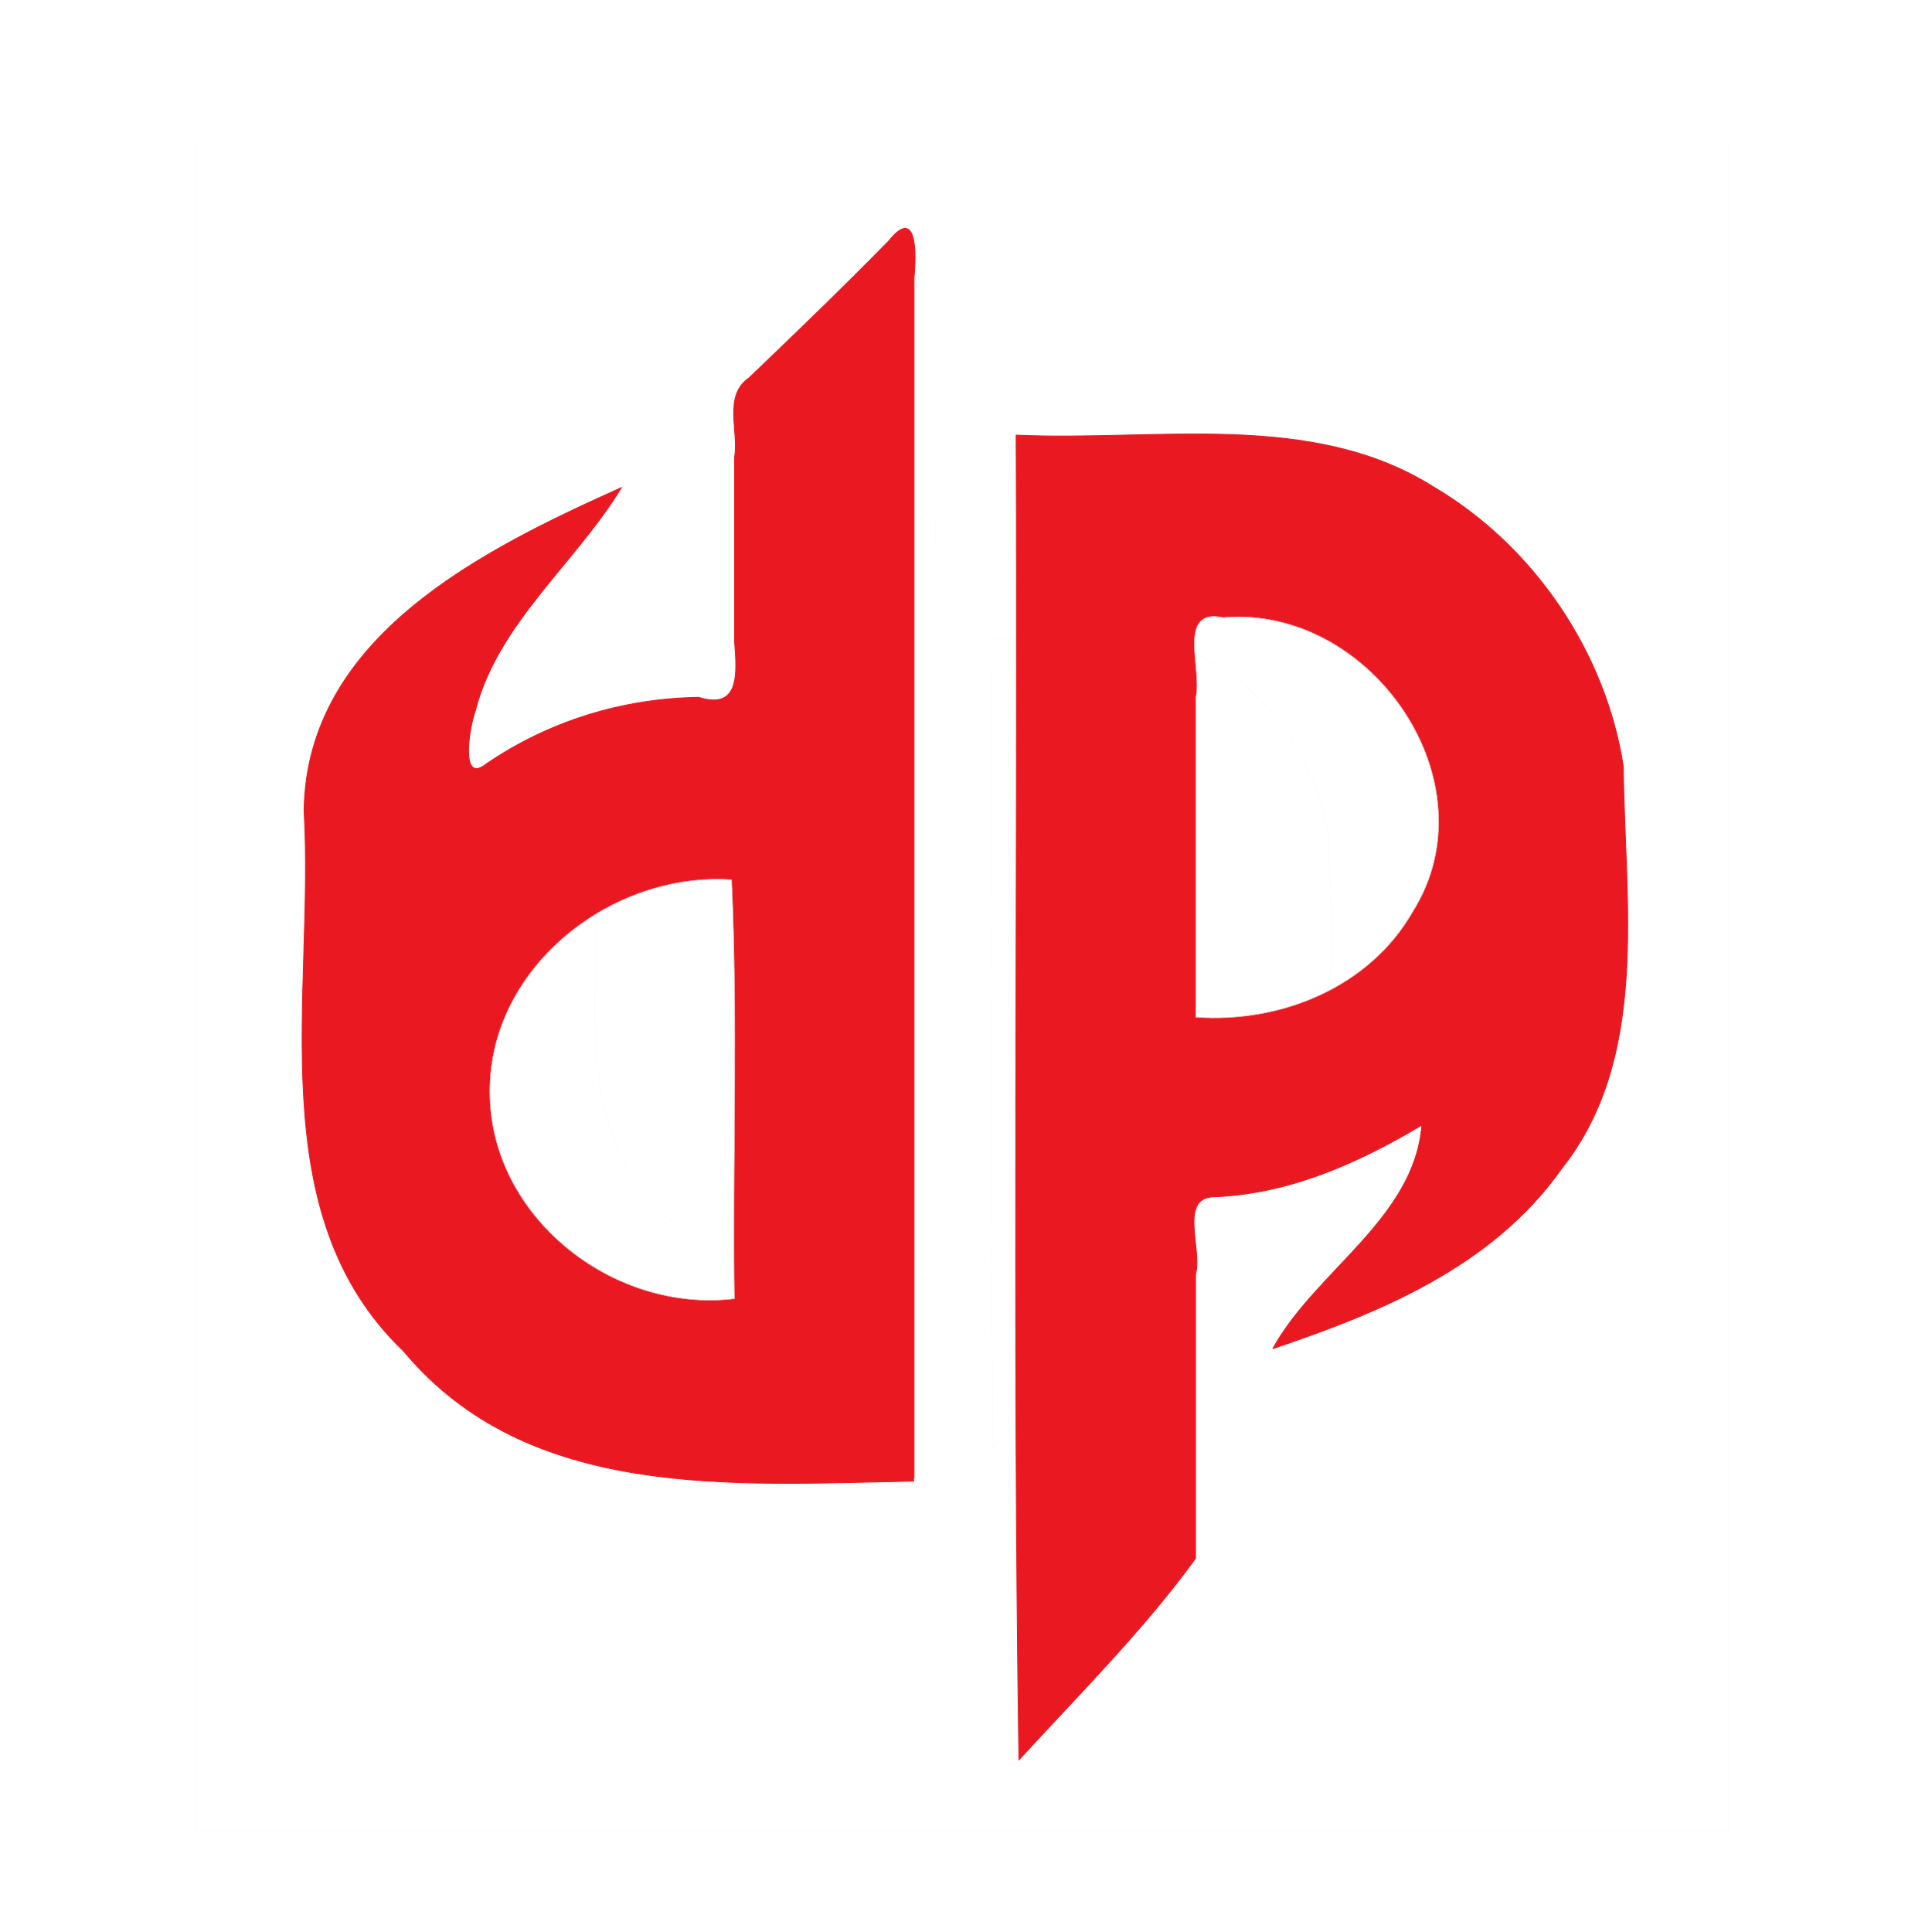
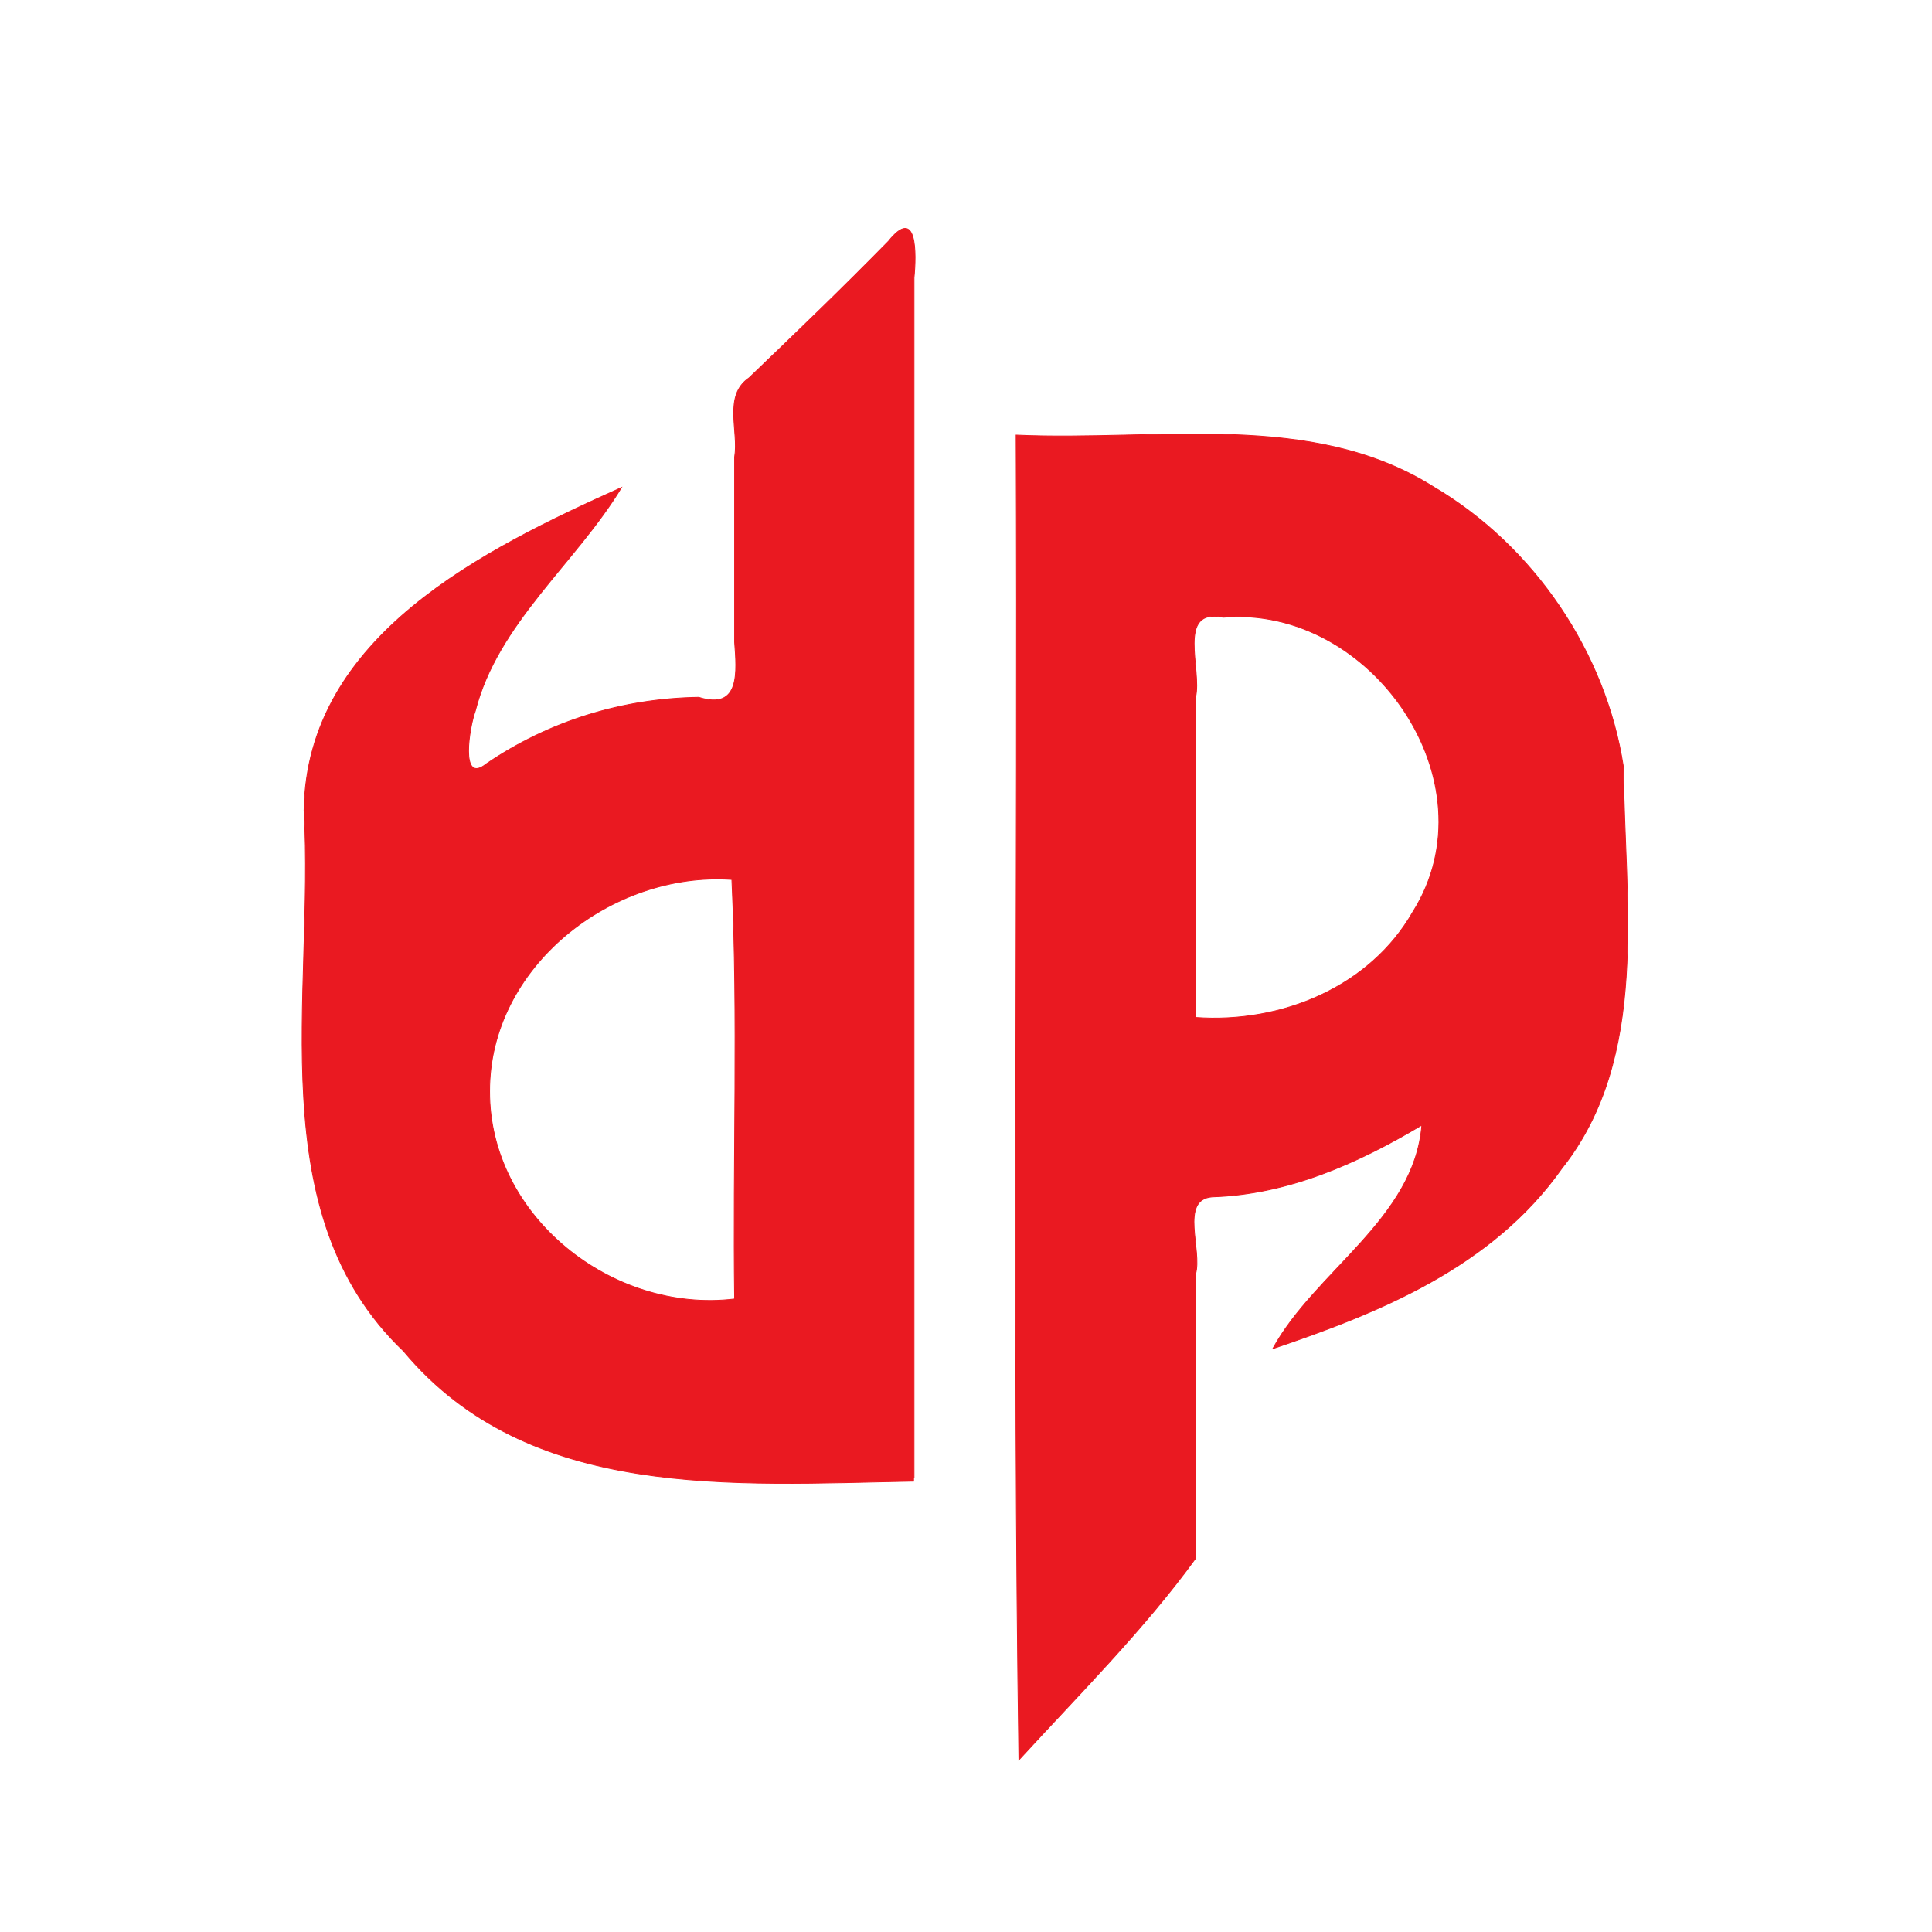
<svg xmlns="http://www.w3.org/2000/svg" viewBox="0 0 700 700" width="700" height="700" version="1.1" id="svg10">
-   <defs id="defs10" />
-   <g fill="None" fill-opacity="0" stroke="#f8f9fb" stroke-opacity="1" stroke-width="0.3" id="g1" transform="matrix(0.5555844,0,0,0.6119011,70.94783,51.29678)">
-     <path d="M 0,1000 H 1000 V 0 H 0 V 1000 M 482,673 C 416.24,674.22 342.32,680.15 297.08,625.92 244.83,575.98 264.81,496.98 261,430 c 0.89,-63.36 65.52,-94.73 115,-117 -16.56,27.35 -44.93,49.22 -52.98,81.02 -1.97,5.19 -5.83,27.07 4.06,19.06 22.59,-15.38 49.13,-23.66 76.92,-24.08 15.27,4.86 13.74,-9.42 13,-20 0,-22.33 0,-44.67 0,-67 1.57,-9.6 -4.19,-22.29 5.25,-28.75 16.82,-16.14 33.67,-32.3 50.5,-49.5 10.4,-13.01 10.11,4.55 9.25,13.25 0,145 0,290 0,435 m 130,-47 c 15.4,-28.09 51.32,-47.09 54,-81 -23.09,13.75 -48.37,25.13 -76,26 -11.93,0.96 -3.45,19.42 -6,28 0,34.33 0,68.67 0,103 -18.5,25.52 -42.32,49.35 -64,73 -2.33,-159.5 -0.33,-320.08 -1,-480 51.34,2.33 107.09,-9.06 151.23,18.77 36.62,21.59 62.4,60.18 68.76,101.24 0.5,49.45 9.69,105.34 -22.29,145.69 -25.17,35.69 -65.97,52.22 -104.7,65.3 z" id="path1" />
-   </g>
  <g fill="None" fill-opacity="0" stroke="#ea1921" stroke-opacity="1" stroke-width="0.3" id="g2" transform="translate(-150.8334,-136.3534)">
    <path d="m 482,672 c 0,-145 0,-290 0,-435 0.86,-8.7 1.15,-26.26 -9.25,-13.25 -16.83,17.2 -33.68,33.36 -50.5,49.5 -9.44,6.46 -3.68,19.15 -5.25,28.75 0,22.33 0,44.67 0,67 0.74,10.58 2.27,24.86 -13,20 -27.79,0.42 -54.33,8.7 -76.92,24.08 -9.89,8.01 -6.03,-13.87 -4.06,-19.06 8.05,-31.8 36.42,-53.67 52.98,-81.02 -49.48,22.27 -114.11,53.64 -115,117 3.81,66.98 -16.17,145.98 36.08,195.92 45.24,54.23 119.16,48.3 184.92,47.08 M 416,455 c 2.33,50.17 0.33,101.42 1,152 -44.45,5.38 -88.91,-30.07 -88.78,-75.22 -0.14,-44.99 44.1,-79.8 87.78,-76.78 z" id="path2" />
  </g>
  <g fill="None" fill-opacity="0" stroke="#ea1921" stroke-opacity="1" stroke-width="0.3" id="g3" transform="translate(-150.8334,-136.3534)">
    <path d="m 612,625 c 38.73,-13.08 79.53,-29.61 104.7,-65.3 31.98,-40.35 22.79,-96.24 22.29,-145.69 C 732.63,372.95 706.85,334.36 670.23,312.77 626.09,284.94 570.34,296.33 519,294 c 0.67,159.92 -1.33,320.5 1,480 21.68,-23.65 45.5,-47.48 64,-73 0,-34.33 0,-68.67 0,-103 2.55,-8.58 -5.93,-27.04 6,-28 27.63,-0.87 52.91,-12.25 76,-26 -2.68,33.91 -38.6,52.91 -54,81 M 584,505 c 0,-38.67 0,-77.33 0,-116 2.47,-9.85 -7.16,-32.6 10,-29 53.68,-4.62 98.31,59.78 68.75,106.75 -15.48,27.12 -47.5,40.51 -78.75,38.25 z" id="path3" />
-   </g>
-   <g fill="None" fill-opacity="0" stroke="#f8f9fb" stroke-opacity="1" stroke-width="0.3" id="g4" transform="translate(-150.8334,-136.3534)">
-     <path d="m 584,505 c 31.25,2.26 63.27,-11.13 78.75,-38.25 C 692.31,419.78 647.68,355.38 594,360 c -17.16,-3.6 -7.53,19.15 -10,29 0,38.67 0,77.33 0,116 z" id="path4" />
-   </g>
-   <g fill="None" fill-opacity="0" stroke="#f8f9fb" stroke-opacity="1" stroke-width="0.3" id="g5" transform="translate(-150.8334,-136.3534)">
-     <path d="m 416,455 c -43.68,-3.02 -87.92,31.79 -87.78,76.78 -0.13,45.15 44.33,80.6 88.78,75.22 -0.67,-50.58 1.33,-101.83 -1,-152 z" id="path5" />
  </g>
  <g fill="#ea1921" fill-opacity="1" stroke="None" id="g7">
    <path d="m 331.167,535.647 c 0,-145 0,-290 0,-435 0.86,-8.7 1.15,-26.26 -9.25,-13.25 -16.83,17.2 -33.68,33.36 -50.5,49.5 -9.44,6.46 -3.68,19.15 -5.25,28.75 0,22.33 0,44.67 0,67 0.74,10.58 2.27,24.86 -13,20 -27.79,0.42 -54.33,8.7 -76.92,24.08 -9.89,8.01 -6.03,-13.87 -4.06,-19.06 8.05,-31.8 36.42,-53.67 52.98,-81.02 -49.48,22.27 -114.11,53.64 -115,117 3.81,66.98 -16.17,145.98 36.08,195.92 45.24,54.23 119.16,48.3 184.92,47.08 m -66,-218 c 2.33,50.17 0.33,101.42 1,152 -44.45,5.38 -88.91,-30.07 -88.78,-75.22 -0.14,-44.99 44.1,-79.8 87.78,-76.78 z" id="path7" />
  </g>
  <g fill="#ea1921" fill-opacity="1" stroke="None" id="g8" transform="translate(-150.8334,-136.3534)">
    <path d="m 612,625 c 38.73,-13.08 79.53,-29.61 104.7,-65.3 31.98,-40.35 22.79,-96.24 22.29,-145.69 C 732.63,372.95 706.85,334.36 670.23,312.77 626.09,284.94 570.34,296.33 519,294 c 0.67,159.92 -1.33,320.5 1,480 21.68,-23.65 45.5,-47.48 64,-73 0,-34.33 0,-68.67 0,-103 2.55,-8.58 -5.93,-27.04 6,-28 27.63,-0.87 52.91,-12.25 76,-26 -2.68,33.91 -38.6,52.91 -54,81 M 584,505 c 0,-38.67 0,-77.33 0,-116 2.47,-9.85 -7.16,-32.6 10,-29 53.68,-4.62 98.31,59.78 68.75,106.75 -15.48,27.12 -47.5,40.51 -78.75,38.25 z" id="path8" />
  </g>
</svg>
